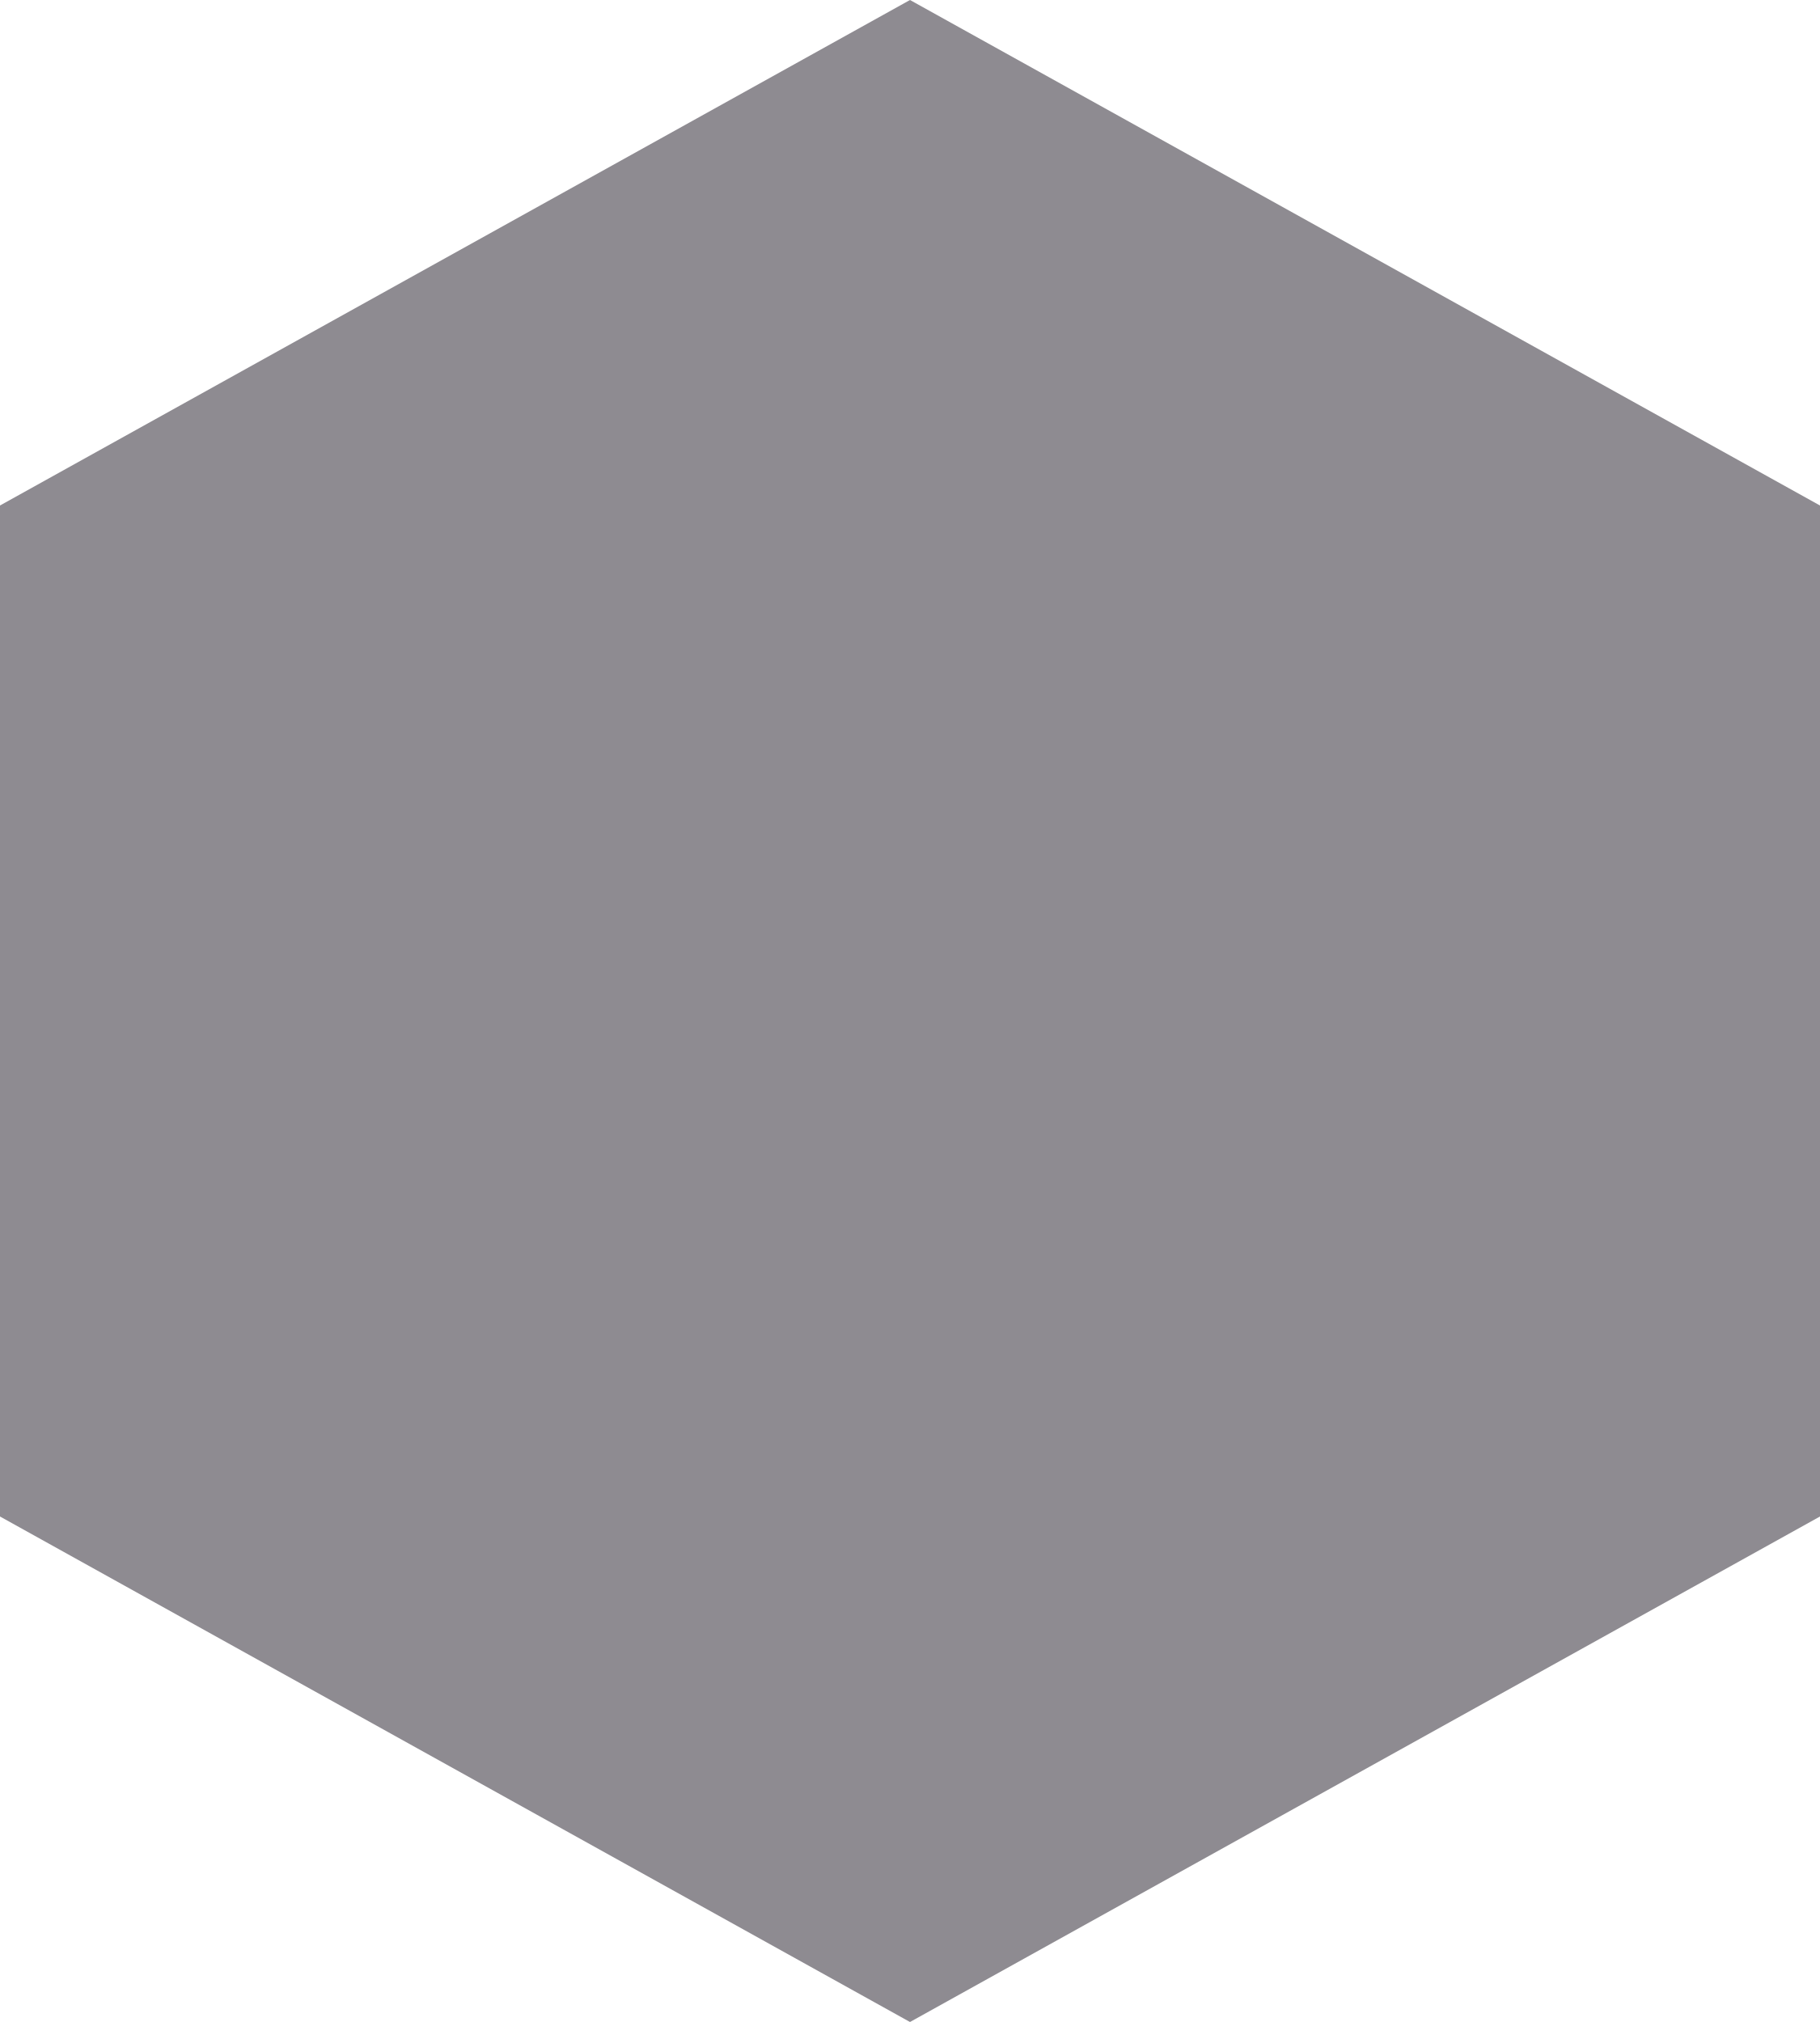
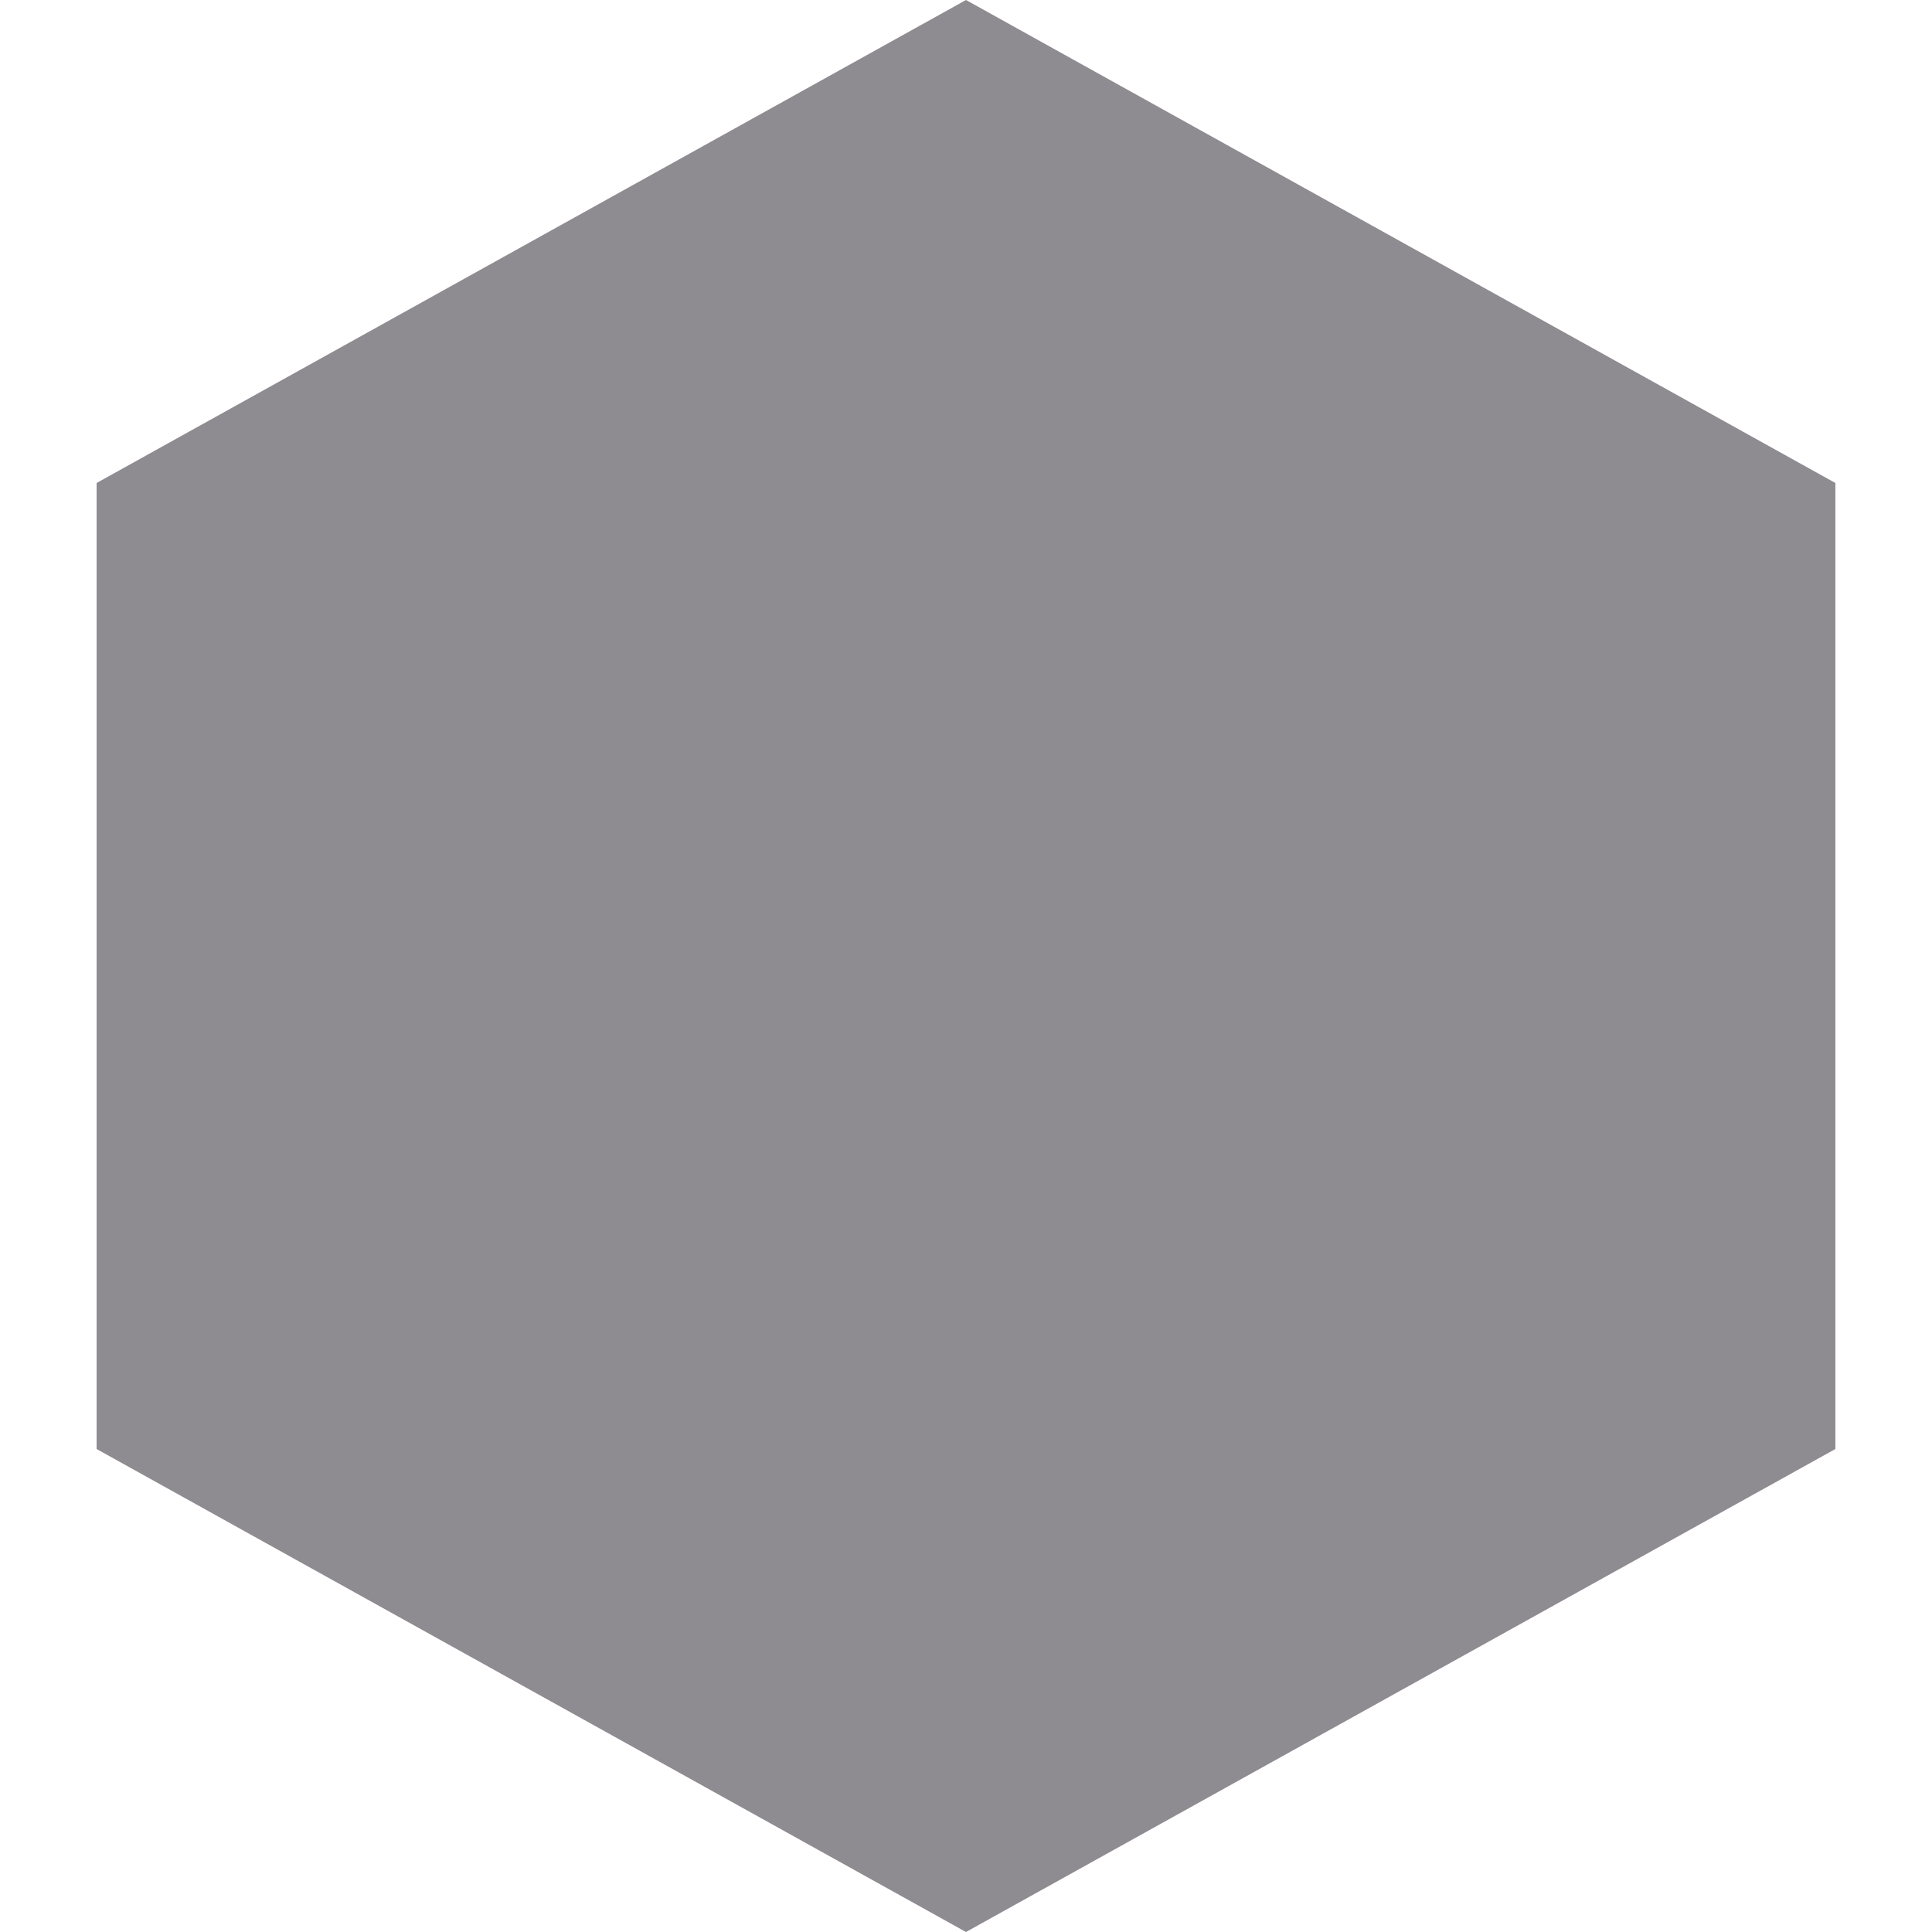
- <svg xmlns="http://www.w3.org/2000/svg" id="HISTORY" width="67.5" height="75" viewBox="0 0 45 50">
+ <svg xmlns="http://www.w3.org/2000/svg" id="HISTORY" width="40" height="40" viewBox="0 0 45 50">
  <path id="多边形_2" data-name="多边形 2" d="M37.5,0,50,22.5,37.5,45h-25L0,22.5,12.5,0Z" transform="translate(45) rotate(90)" fill="#8e8b91" />
</svg>
